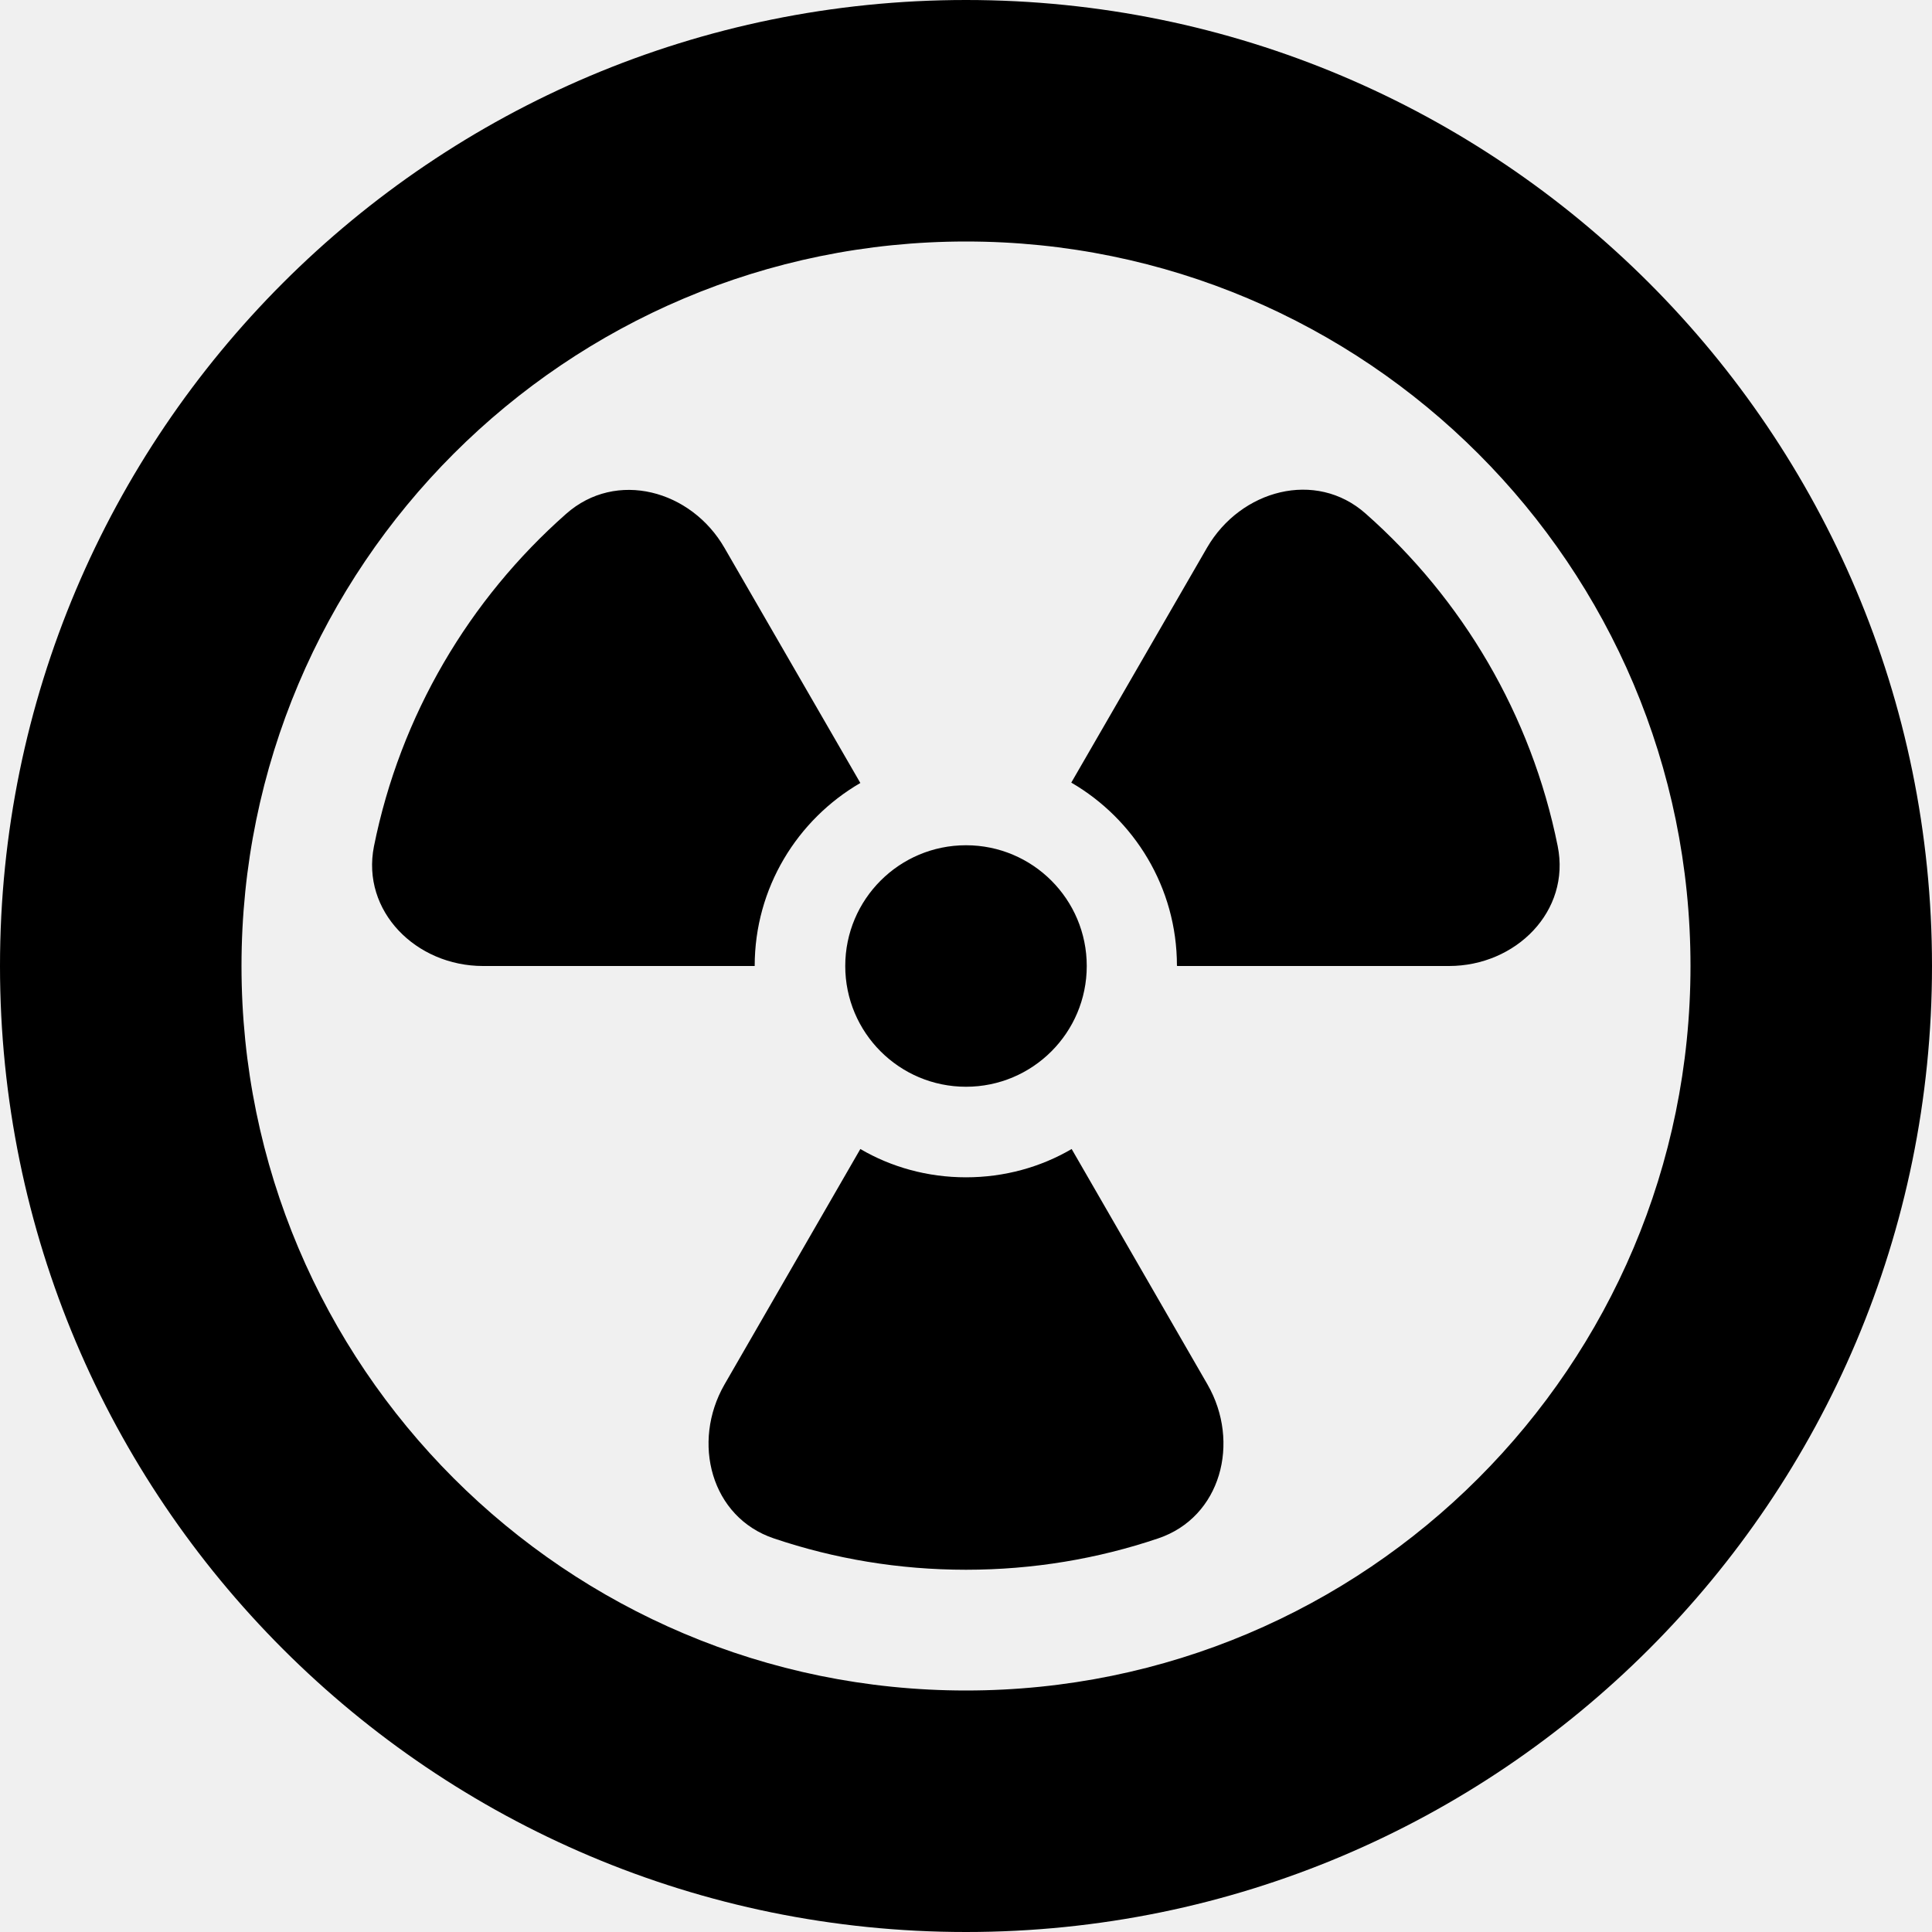
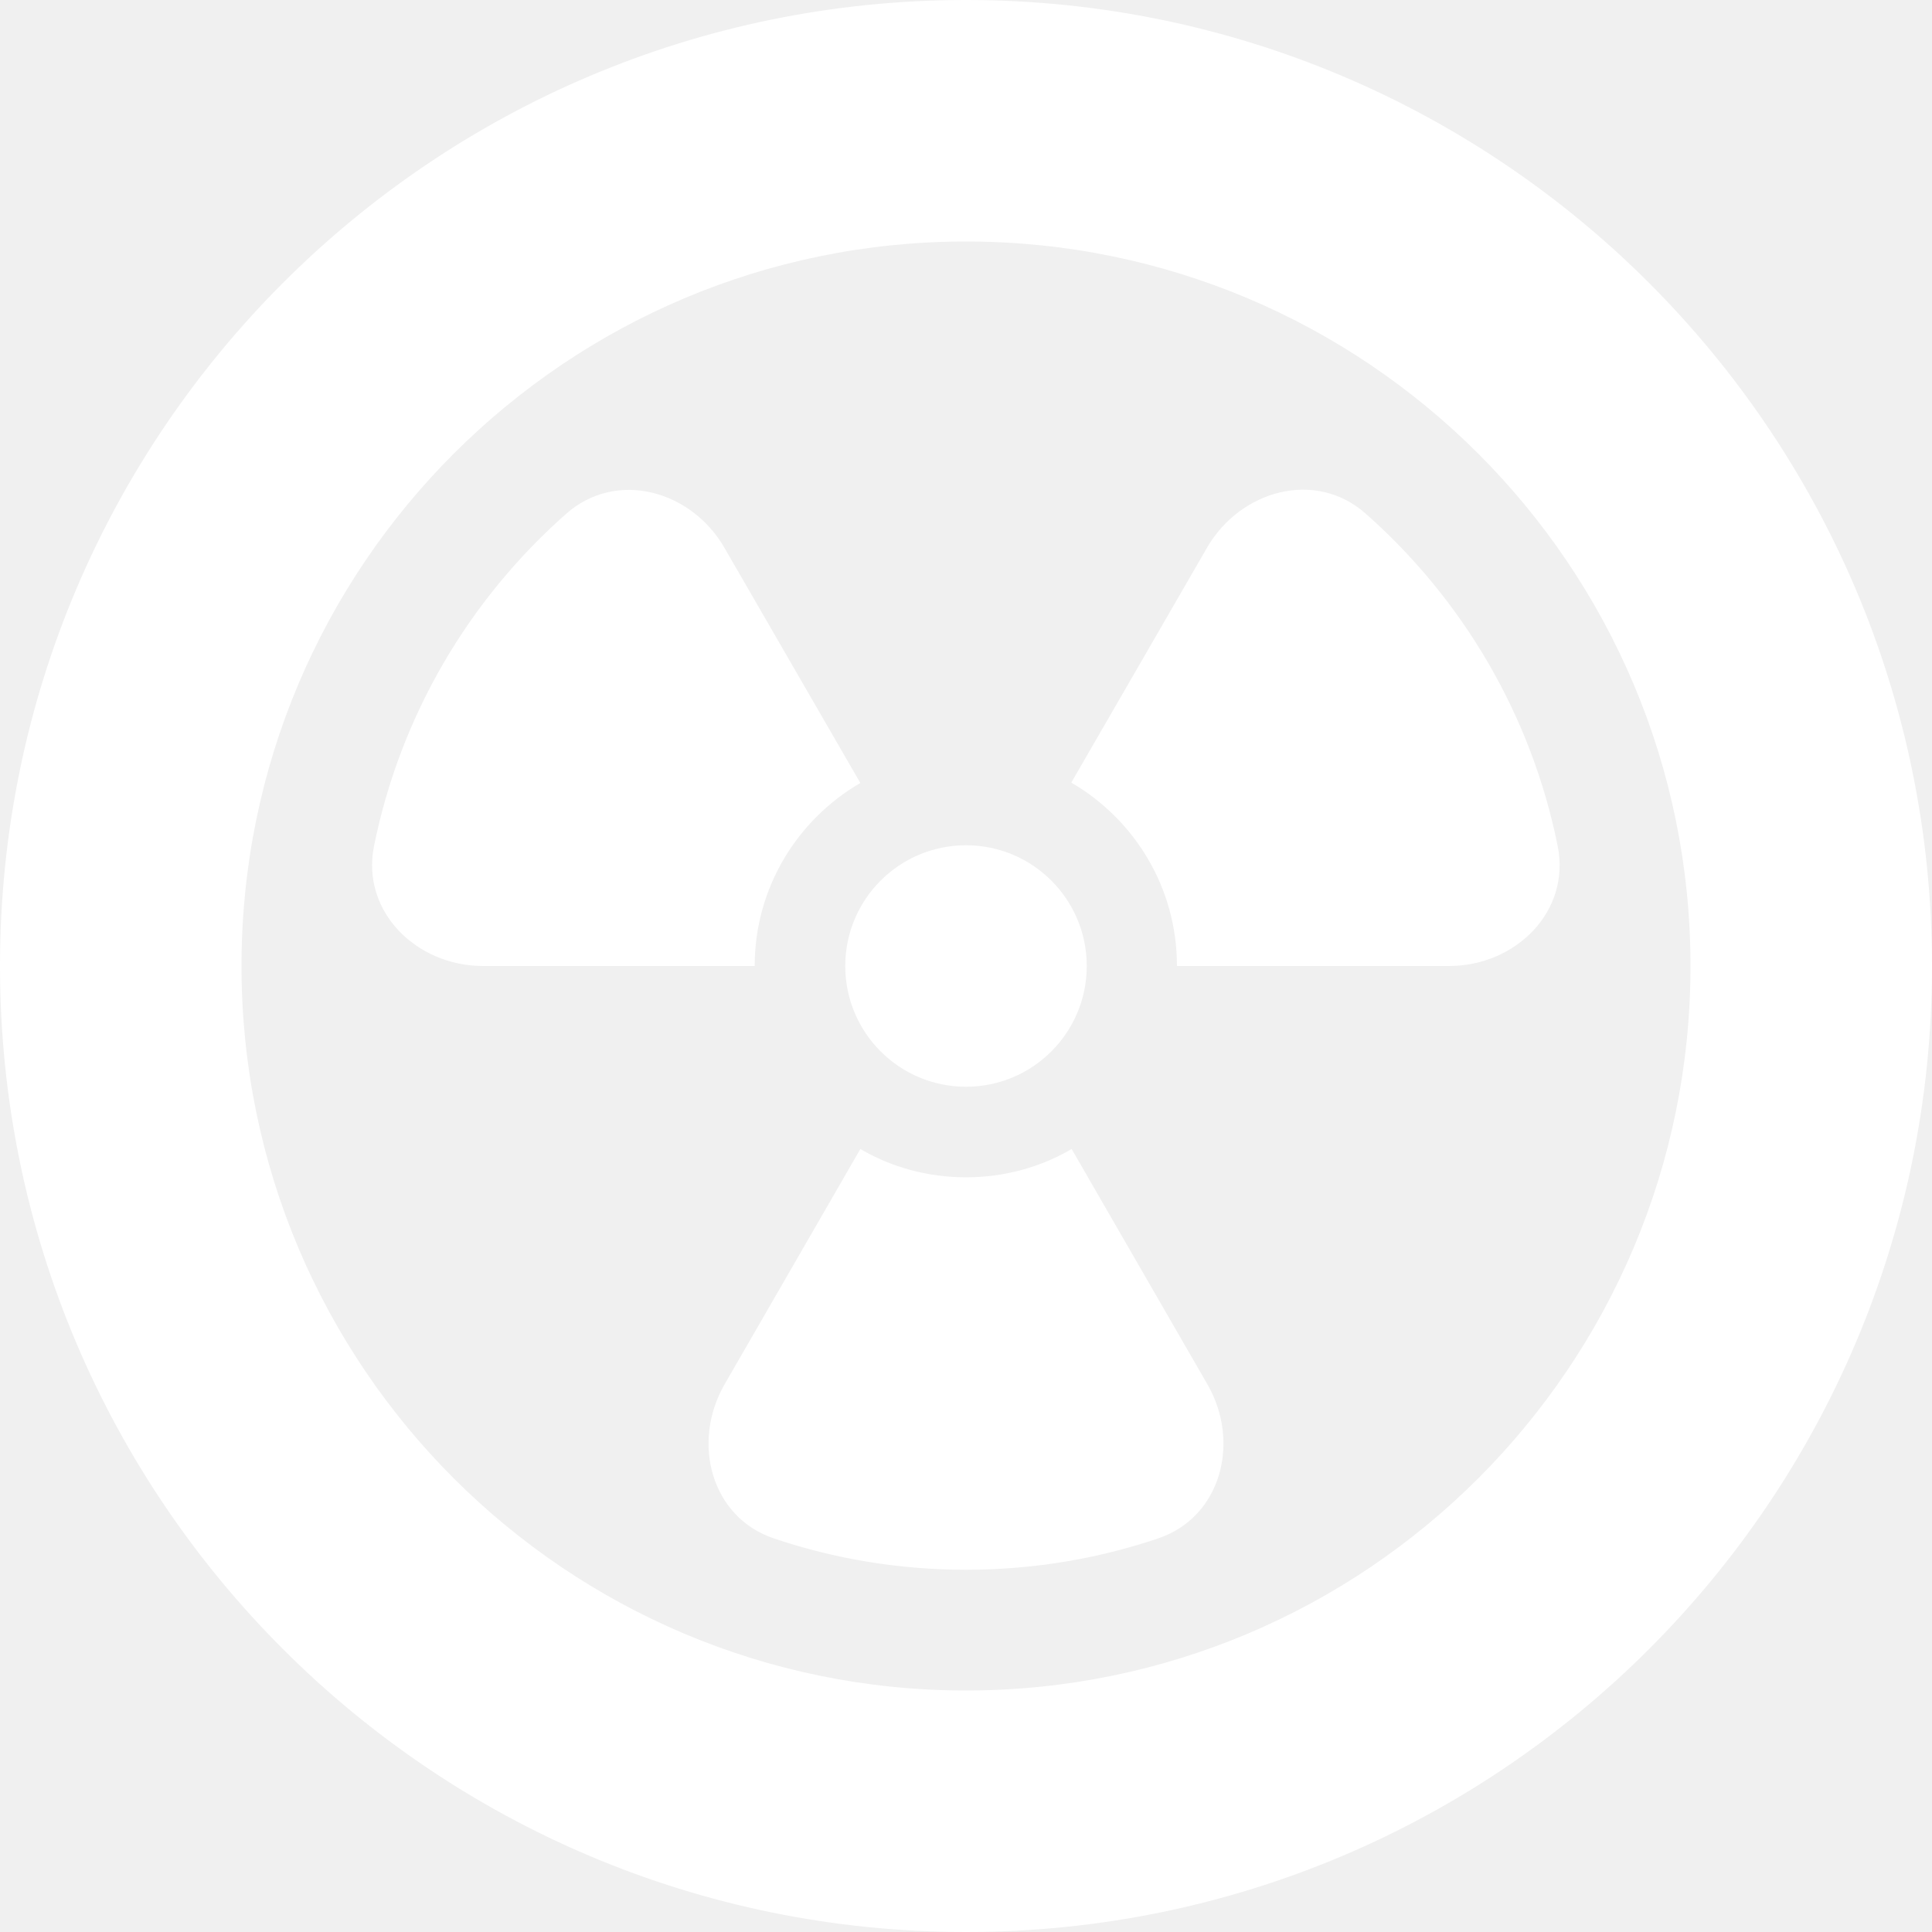
<svg xmlns="http://www.w3.org/2000/svg" viewBox="0 0 512 512">
-   <path d="M256 64a192 192 0 1 1 0 384 192 192 0 1 1 0-384zm0 448A256 256 0 1 0 256 0a256 256 0 1 0 0 512zM200 256c0-20.7 11.3-38.8 28-48.5l-36-62.3c-8.8-15.3-28.7-20.8-42-9c-25.6 22.6-43.9 53.3-50.9 88.1C95.7 241.5 110.3 256 128 256l72 0zm28 48.5l-36 62.4c-8.8 15.3-3.6 35.2 13.1 40.8c16 5.4 33.1 8.3 50.9 8.3s34.9-2.9 50.9-8.3c16.7-5.6 21.9-25.5 13.1-40.8l-36-62.4c-8.2 4.8-17.8 7.5-28 7.5s-19.8-2.7-28-7.5zM312 256l72 0c17.7 0 32.3-14.5 28.8-31.8c-7-34.8-25.3-65.5-50.9-88.1c-13.2-11.7-33.1-6.3-42 9l-36 62.3c16.7 9.7 28 27.8 28 48.5zm-56 32a32 32 0 1 0 0-64 32 32 0 1 0 0 64z" />
+   <path d="M256 64a192 192 0 1 1 0 384 192 192 0 1 1 0-384zm0 448A256 256 0 1 0 256 0a256 256 0 1 0 0 512zM200 256c0-20.7 11.3-38.8 28-48.5l-36-62.3c-8.8-15.3-28.7-20.8-42-9c-25.6 22.6-43.9 53.3-50.9 88.1C95.7 241.5 110.3 256 128 256l72 0zm28 48.5l-36 62.4c-8.8 15.3-3.6 35.2 13.1 40.8c16 5.4 33.1 8.3 50.9 8.3s34.9-2.9 50.9-8.3c16.7-5.6 21.9-25.5 13.1-40.8l-36-62.4c-8.2 4.8-17.8 7.5-28 7.5s-19.8-2.7-28-7.5zM312 256l72 0c17.7 0 32.3-14.5 28.8-31.8c-7-34.8-25.3-65.5-50.9-88.1c-13.2-11.7-33.1-6.3-42 9l-36 62.3c16.7 9.7 28 27.8 28 48.5zm-56 32a32 32 0 1 0 0-64 32 32 0 1 0 0 64z" fill="white" />
</svg>
